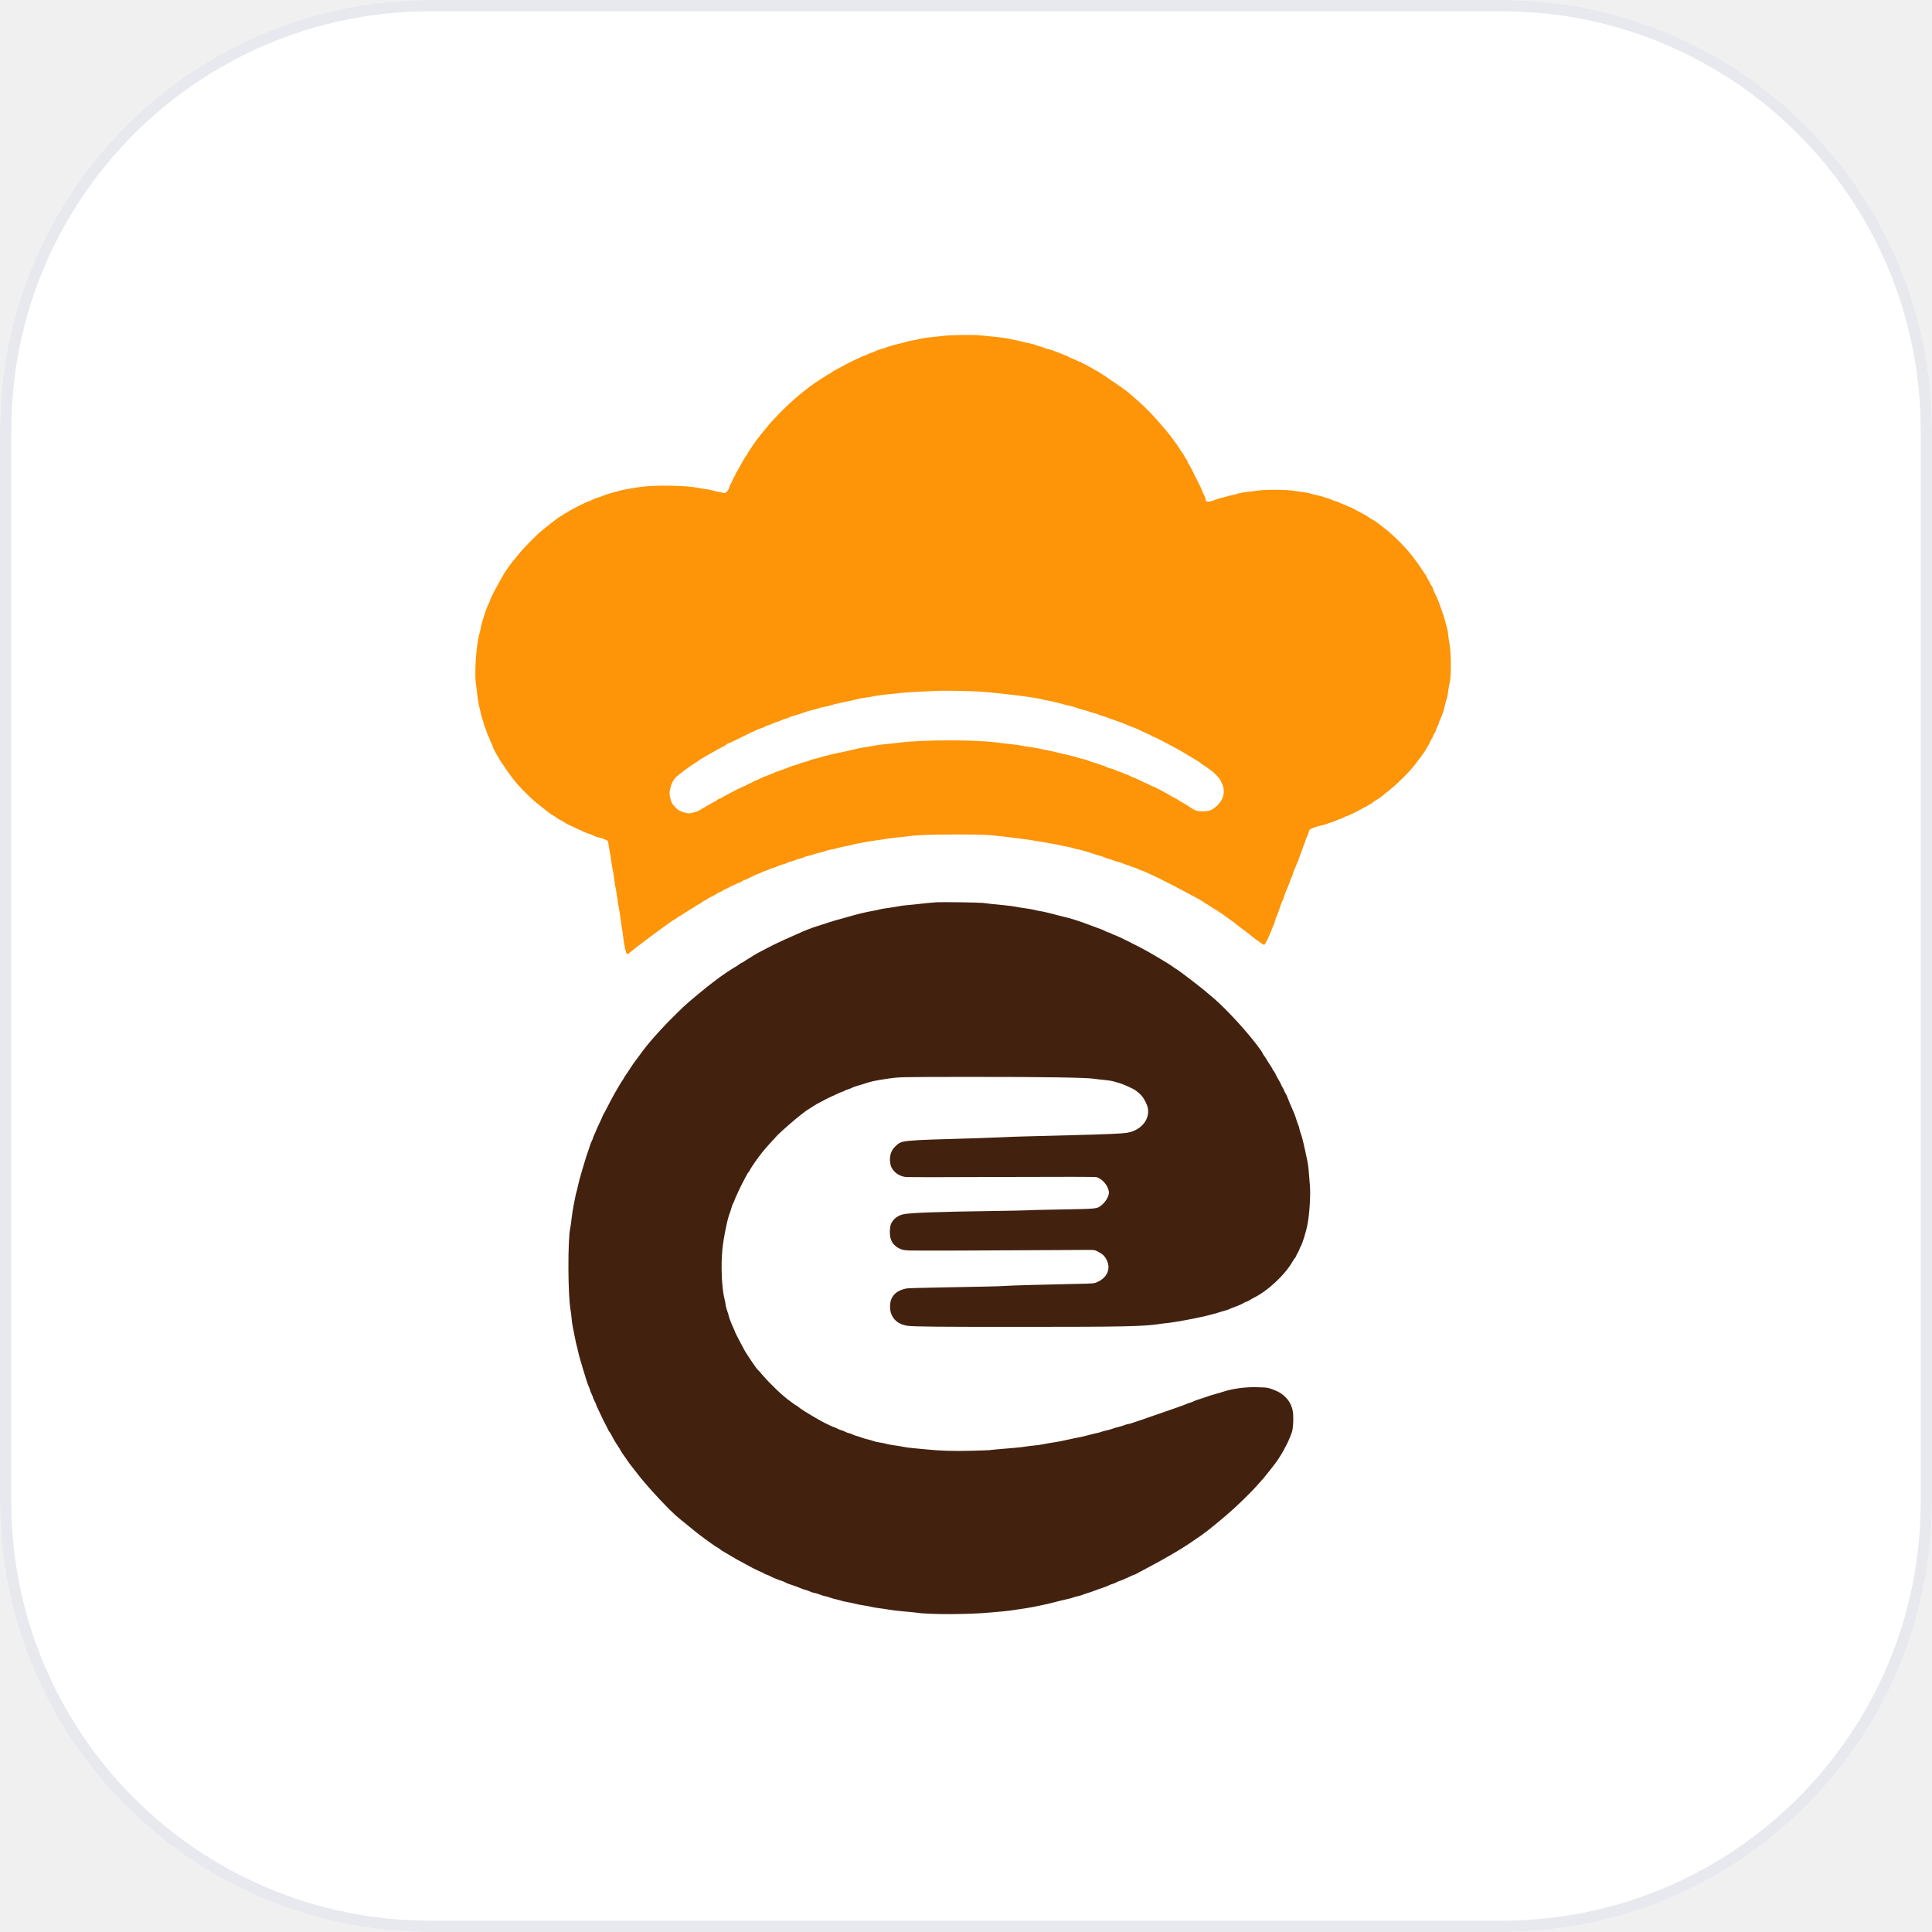
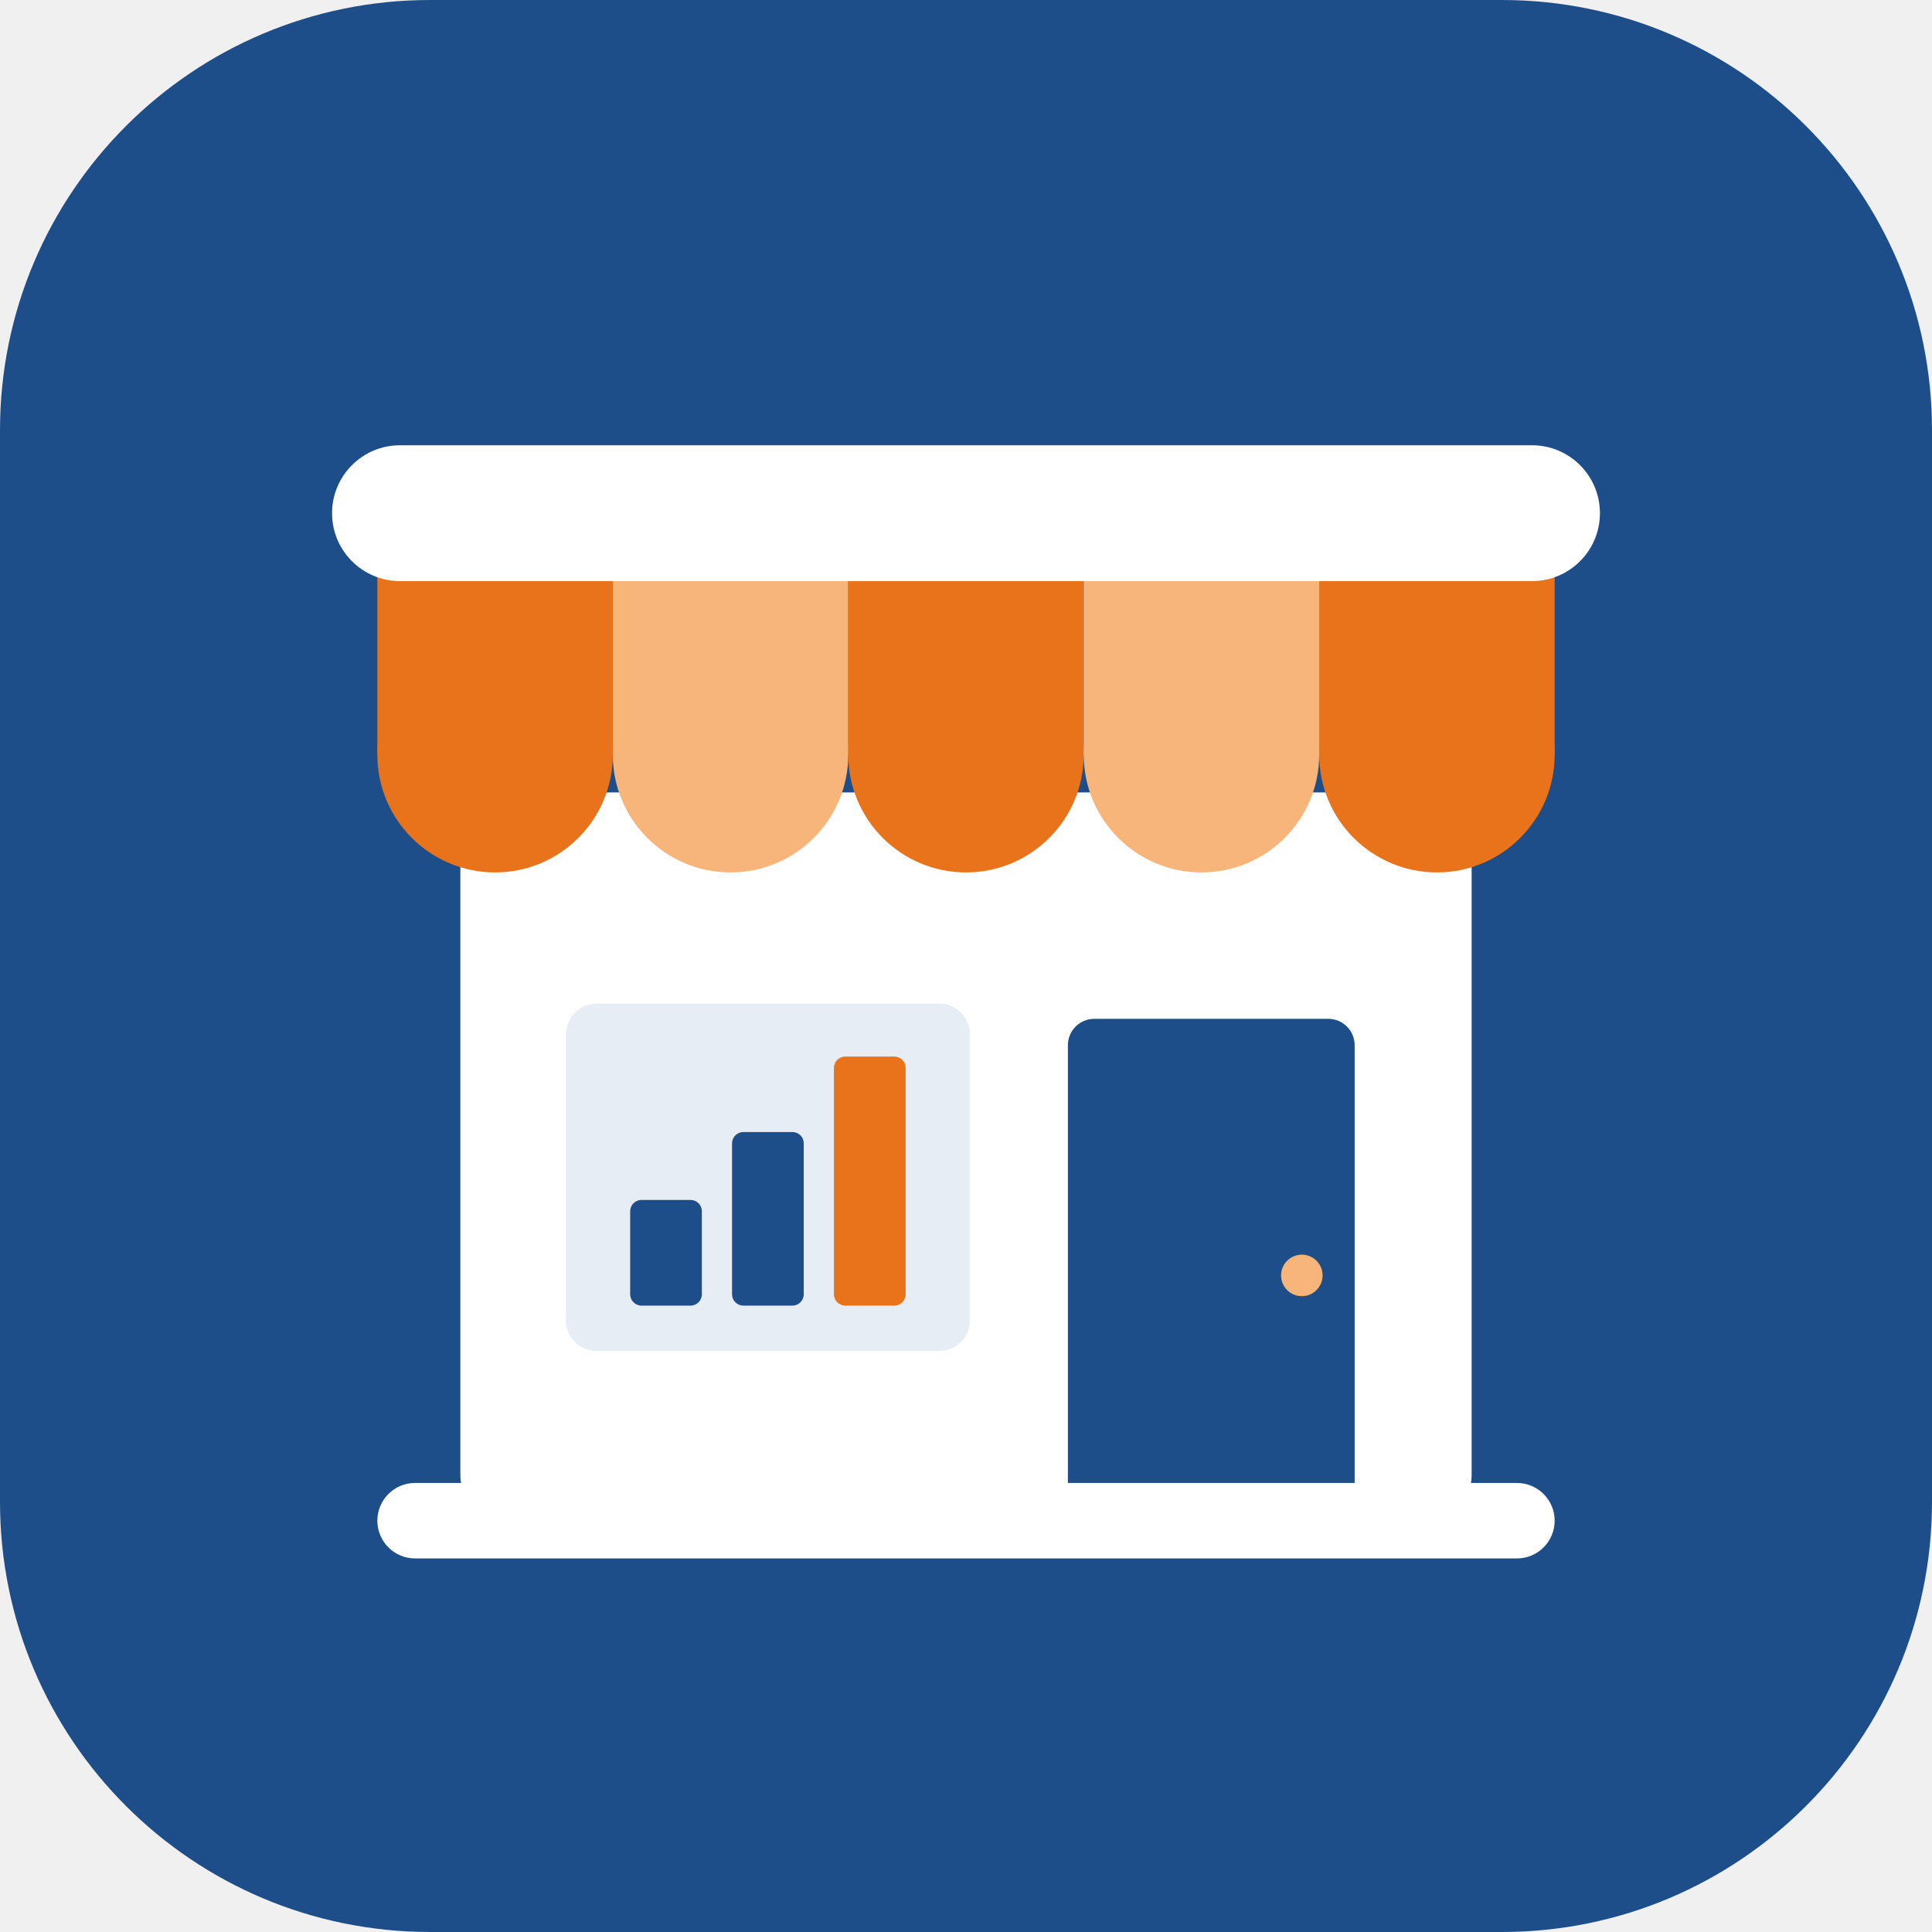
<svg xmlns="http://www.w3.org/2000/svg" width="1024" height="1024" viewBox="0 0 1024 1024">
-   <rect x="0" y="0" width="1024" height="1024" rx="228" fill="#FFFFFF" />
-   <rect x="3" y="3" width="1018" height="1018" rx="225" fill="none" stroke="#E7E9EE" stroke-width="6" />
-   <svg x="206.3" y="148.0" width="611.3" height="740.0" viewBox="0 0 2280 2760">
-     <g transform="translate(0,2760) scale(0.1,-0.1)" fill="#FE9407" stroke="none">
-       <path d="M10985 26484 c-335 -34 -435 -47 -500 -64 -38 -10 -104 -24 -145 -31 -41 -6 -93 -18 -115 -26 -22 -8 -78 -23 -125 -33 -105 -23 -219 -56 -285 -82 -27 -11 -76 -27 -107 -34 -32 -8 -72 -23 -90 -33 -18 -11 -53 -25 -78 -31 -25 -7 -58 -20 -75 -30 -16 -10 -41 -21 -55 -24 -14 -4 -52 -20 -85 -36 -33 -15 -91 -42 -130 -60 -38 -17 -81 -38 -95 -45 -14 -8 -52 -28 -85 -45 -33 -17 -82 -44 -110 -60 -27 -16 -70 -39 -95 -51 -25 -12 -58 -32 -73 -45 -16 -13 -33 -24 -37 -24 -5 0 -29 -13 -52 -29 -57 -38 -94 -62 -134 -86 -218 -135 -551 -409 -774 -640 -160 -165 -199 -207 -248 -269 -26 -32 -74 -91 -108 -130 -33 -39 -82 -102 -110 -139 -27 -38 -58 -81 -69 -96 -57 -80 -115 -170 -115 -179 0 -6 -13 -26 -28 -44 -15 -18 -33 -44 -40 -58 -7 -14 -30 -54 -52 -90 -21 -36 -50 -88 -63 -116 -14 -28 -29 -54 -35 -58 -6 -3 -16 -23 -23 -44 -6 -20 -20 -47 -30 -60 -10 -13 -23 -40 -30 -60 -6 -20 -20 -49 -31 -64 -10 -15 -25 -49 -33 -75 -21 -70 -70 -126 -104 -119 -14 3 -62 12 -106 21 -44 8 -100 22 -125 30 -25 8 -83 20 -130 25 -47 6 -115 17 -152 25 -230 51 -891 60 -1163 16 -71 -11 -173 -28 -224 -36 -52 -8 -127 -24 -165 -35 -39 -11 -96 -26 -126 -34 -66 -17 -167 -50 -235 -78 -27 -11 -70 -26 -95 -33 -25 -7 -67 -24 -94 -39 -27 -14 -55 -26 -62 -26 -8 0 -35 -11 -61 -25 -27 -14 -64 -32 -83 -40 -19 -7 -46 -21 -60 -29 -14 -8 -38 -21 -55 -29 -65 -32 -122 -64 -160 -90 -22 -15 -45 -27 -51 -27 -6 0 -17 -7 -25 -16 -7 -8 -31 -25 -53 -36 -23 -11 -55 -32 -73 -47 -17 -14 -48 -37 -68 -51 -20 -14 -70 -52 -110 -85 -40 -33 -100 -82 -133 -108 -87 -69 -356 -341 -432 -437 -36 -45 -76 -94 -90 -110 -32 -36 -61 -72 -110 -140 -21 -30 -48 -66 -58 -80 -29 -40 -111 -178 -157 -265 -14 -27 -41 -77 -60 -110 -19 -33 -39 -71 -45 -85 -7 -14 -25 -52 -41 -86 -16 -34 -29 -65 -29 -70 0 -5 -13 -36 -29 -69 -16 -33 -37 -81 -45 -107 -9 -27 -23 -69 -32 -95 -46 -139 -64 -204 -74 -263 -6 -36 -19 -94 -30 -130 -56 -191 -95 -720 -70 -944 35 -300 54 -438 71 -491 10 -33 22 -87 28 -120 5 -33 19 -84 31 -114 11 -30 26 -77 31 -105 6 -28 19 -64 29 -81 9 -16 23 -52 29 -80 7 -27 21 -63 31 -80 9 -16 23 -46 29 -65 6 -19 22 -57 36 -84 14 -27 25 -55 25 -63 0 -16 75 -159 101 -192 11 -13 19 -28 19 -33 0 -11 57 -97 150 -228 22 -30 50 -70 62 -88 85 -123 194 -249 338 -388 125 -122 161 -154 260 -229 29 -22 60 -47 69 -55 17 -16 69 -56 130 -102 20 -15 57 -39 83 -52 26 -14 49 -30 53 -36 3 -5 25 -19 48 -30 23 -11 67 -36 97 -55 30 -19 71 -42 90 -50 19 -9 85 -40 145 -69 122 -59 192 -89 275 -116 30 -10 73 -27 95 -39 21 -12 48 -21 58 -21 29 0 170 -50 189 -67 10 -9 19 -38 23 -72 3 -31 15 -99 25 -151 11 -52 24 -135 30 -185 6 -49 19 -128 29 -175 11 -47 25 -134 31 -193 6 -60 16 -120 21 -135 6 -15 21 -106 34 -202 13 -96 30 -206 39 -245 8 -38 20 -113 26 -165 6 -52 19 -143 30 -202 11 -59 24 -156 30 -215 6 -59 19 -139 29 -178 11 -38 22 -82 25 -97 9 -39 33 -36 84 10 55 49 179 145 292 227 15 11 54 40 86 65 32 25 68 52 80 60 12 8 49 35 81 60 32 25 90 67 128 93 39 26 90 63 115 82 25 19 66 46 92 60 26 13 50 30 54 36 3 6 21 18 38 25 17 8 45 25 62 37 18 12 47 31 65 42 18 11 46 29 63 40 18 11 47 29 65 40 18 11 47 30 65 42 17 12 46 29 64 37 19 9 47 27 64 41 16 14 34 25 39 25 5 0 22 9 37 20 30 22 92 56 169 94 28 14 54 29 57 35 4 5 23 15 44 22 20 6 51 21 67 34 17 12 45 27 63 33 18 6 45 20 60 30 15 11 38 23 52 27 14 4 49 21 79 36 30 16 60 29 68 29 8 0 31 11 51 25 20 14 41 25 47 25 9 0 94 39 205 95 25 12 61 28 80 34 19 6 57 22 84 36 27 14 57 25 65 25 9 0 37 11 62 24 25 13 63 27 84 31 22 4 58 17 80 30 22 12 65 28 95 34 30 7 64 18 76 26 12 7 48 21 81 29 33 9 80 24 104 35 24 11 62 23 84 27 22 3 57 15 79 26 21 11 69 26 107 34 38 8 90 23 116 33 27 10 68 22 93 26 25 4 72 17 105 30 33 12 83 25 110 29 28 4 88 18 135 31 47 13 105 27 130 30 25 4 86 17 135 30 110 28 398 81 520 95 50 6 124 17 165 25 41 8 147 21 235 30 88 9 174 18 190 20 179 28 445 39 945 39 532 1 669 -5 940 -39 63 -8 174 -21 245 -29 176 -20 334 -43 495 -72 74 -13 188 -33 253 -44 66 -11 142 -26 170 -34 29 -8 84 -19 123 -25 39 -6 86 -17 105 -25 19 -8 63 -19 99 -25 63 -11 207 -52 320 -93 30 -10 81 -26 113 -34 32 -7 74 -22 95 -33 20 -10 61 -24 90 -30 29 -6 69 -19 90 -30 20 -10 57 -22 82 -26 25 -4 61 -15 80 -25 19 -10 62 -25 95 -35 33 -9 65 -21 70 -25 6 -4 37 -16 70 -25 33 -10 80 -28 105 -41 25 -13 50 -24 57 -24 13 0 47 -15 303 -134 19 -9 46 -23 60 -30 14 -8 68 -35 120 -61 52 -26 149 -75 215 -111 66 -35 143 -75 170 -89 28 -14 77 -41 110 -60 33 -18 83 -45 110 -59 78 -41 141 -80 162 -99 11 -9 25 -17 31 -17 6 0 23 -11 39 -24 15 -13 46 -33 68 -45 22 -12 58 -34 81 -49 22 -15 56 -37 75 -49 46 -29 92 -62 139 -98 22 -16 63 -46 91 -65 29 -19 64 -46 80 -60 33 -29 92 -75 169 -129 30 -22 66 -49 80 -60 89 -75 173 -141 180 -141 4 0 29 -18 55 -39 49 -41 76 -53 91 -42 18 12 129 252 149 321 4 14 18 45 30 70 12 25 25 62 29 84 4 21 18 61 31 90 23 49 31 72 77 211 11 33 30 81 44 106 13 26 24 55 24 65 0 9 13 47 29 83 46 106 72 173 88 221 8 25 26 68 39 95 13 28 24 60 24 71 0 12 11 41 23 65 13 24 30 62 37 84 7 22 23 60 36 85 13 25 24 54 24 65 0 11 12 45 26 75 14 30 32 78 39 105 8 28 23 68 34 90 12 21 21 49 21 61 0 12 13 45 29 75 15 30 31 70 35 89 3 20 13 45 21 57 16 23 160 75 257 92 32 6 70 17 86 25 15 8 55 21 87 30 33 9 82 27 109 41 27 14 55 25 63 25 7 0 39 14 70 30 31 17 62 30 69 30 12 0 85 33 169 77 17 9 48 25 70 36 22 11 51 27 65 37 14 10 36 21 50 25 14 4 43 20 64 36 22 16 45 29 51 29 7 0 20 9 31 21 10 12 33 29 50 38 42 22 115 70 136 90 10 9 38 32 63 51 226 174 478 421 615 604 19 26 49 64 65 86 17 21 40 54 53 72 12 18 34 49 47 68 14 19 33 51 42 70 10 19 28 49 39 65 12 17 25 41 29 55 4 14 18 41 31 60 13 19 24 41 24 50 0 8 14 35 30 59 17 24 30 51 30 60 0 9 14 43 30 76 17 33 30 66 30 75 0 8 13 42 29 75 38 78 68 168 92 279 11 49 26 104 34 123 8 19 22 88 30 155 9 66 23 148 32 181 28 102 25 573 -4 732 -12 66 -27 167 -33 225 -6 57 -18 120 -26 140 -9 19 -22 64 -30 100 -8 36 -23 88 -33 115 -11 28 -28 77 -39 110 -42 124 -63 181 -81 220 -72 151 -91 193 -91 207 0 9 -11 29 -23 45 -13 15 -28 42 -34 58 -6 17 -22 48 -37 69 -14 21 -26 44 -26 51 0 7 -12 28 -27 48 -16 19 -36 48 -45 64 -23 37 -66 101 -101 149 -26 37 -45 63 -112 150 -150 198 -422 463 -625 609 -19 14 -55 41 -80 60 -25 20 -64 44 -87 55 -23 12 -45 25 -48 29 -8 14 -156 98 -255 146 -30 15 -62 33 -70 40 -8 7 -33 18 -55 25 -22 7 -54 20 -71 30 -17 9 -48 23 -70 30 -21 7 -59 23 -84 36 -25 13 -54 24 -65 24 -11 0 -47 13 -80 29 -33 16 -78 33 -100 36 -22 4 -53 14 -68 22 -16 8 -72 23 -125 33 -53 10 -114 26 -134 34 -20 9 -81 21 -135 26 -54 6 -136 18 -183 27 -131 24 -522 29 -682 9 -71 -9 -185 -23 -255 -31 -71 -8 -153 -24 -183 -34 -30 -11 -83 -25 -117 -31 -34 -6 -86 -19 -115 -29 -30 -10 -74 -22 -99 -26 -24 -4 -73 -20 -109 -35 -36 -16 -88 -32 -116 -35 -59 -8 -70 1 -83 67 -4 25 -17 59 -29 75 -11 16 -24 42 -28 59 -6 26 -36 92 -80 177 -8 15 -20 39 -28 55 -7 15 -22 45 -34 67 -11 22 -43 86 -71 142 -28 56 -55 104 -60 107 -5 4 -15 23 -21 44 -7 20 -22 48 -35 62 -12 14 -28 39 -34 57 -7 18 -20 38 -28 44 -8 7 -23 29 -34 48 -11 20 -31 52 -44 71 -13 19 -35 50 -47 68 -13 18 -36 51 -53 72 -16 21 -43 58 -60 81 -48 69 -315 375 -417 480 -141 145 -403 376 -512 453 -32 22 -74 52 -94 66 -46 33 -110 76 -146 98 -15 9 -45 31 -66 47 -21 17 -62 44 -90 60 -29 17 -64 40 -79 51 -14 12 -44 29 -66 38 -22 9 -49 25 -60 35 -11 10 -31 22 -45 26 -14 4 -38 17 -55 29 -16 13 -45 28 -63 34 -18 6 -46 20 -61 32 -16 11 -35 20 -43 20 -7 0 -44 16 -82 35 -39 19 -76 35 -83 35 -8 0 -31 11 -51 25 -20 14 -44 25 -52 25 -9 0 -42 13 -75 30 -33 16 -67 30 -75 30 -8 0 -40 12 -70 26 -30 14 -80 30 -110 36 -30 5 -71 18 -91 28 -20 11 -66 26 -103 34 -37 9 -80 23 -97 32 -17 8 -58 20 -92 25 -34 5 -92 18 -129 29 -37 11 -102 27 -145 34 -43 8 -121 24 -173 35 -52 11 -176 27 -275 36 -99 8 -216 20 -260 25 -110 14 -543 10 -700 -6z m680 -7035 c371 -23 1164 -123 1256 -157 13 -5 58 -15 99 -21 41 -7 116 -23 165 -36 50 -13 117 -31 150 -39 33 -8 98 -25 145 -36 47 -12 114 -32 150 -46 36 -13 83 -26 105 -30 22 -4 65 -17 95 -29 30 -13 75 -26 100 -30 25 -4 61 -15 80 -25 20 -10 60 -25 90 -33 30 -8 78 -24 105 -35 28 -12 73 -28 100 -37 121 -41 192 -66 220 -80 40 -19 148 -63 212 -85 28 -10 69 -28 90 -39 68 -36 188 -91 199 -91 5 0 25 -11 44 -25 19 -14 41 -25 49 -25 9 0 27 -7 41 -14 14 -8 79 -42 145 -76 66 -34 147 -77 180 -95 33 -19 78 -43 100 -54 22 -11 69 -39 105 -60 36 -22 85 -52 110 -66 25 -14 70 -41 100 -60 30 -19 71 -43 91 -54 19 -11 41 -27 49 -36 8 -9 30 -25 49 -36 20 -11 56 -35 81 -54 25 -19 61 -46 81 -59 55 -37 162 -148 180 -187 55 -115 62 -138 67 -211 8 -132 -69 -262 -215 -361 -60 -40 -152 -54 -274 -42 -67 7 -83 14 -183 81 -64 43 -133 85 -173 104 -23 11 -45 25 -49 31 -4 6 -30 22 -58 36 -73 35 -128 66 -163 91 -17 12 -35 22 -41 22 -5 0 -27 12 -48 26 -21 15 -52 31 -69 37 -16 5 -43 19 -58 29 -15 11 -44 24 -65 30 -20 6 -49 19 -64 29 -14 11 -30 19 -35 19 -4 0 -39 15 -78 34 -103 50 -197 93 -225 101 -14 4 -43 18 -65 30 -22 13 -55 26 -74 30 -19 4 -54 18 -79 31 -25 13 -53 24 -62 24 -9 0 -38 11 -65 25 -26 14 -71 31 -99 36 -28 6 -66 19 -83 30 -18 10 -52 23 -75 29 -24 6 -63 19 -88 30 -25 10 -74 26 -110 35 -36 9 -75 23 -87 31 -13 8 -58 22 -100 30 -43 9 -87 21 -98 27 -11 6 -65 21 -120 33 -55 13 -127 29 -160 38 -122 31 -322 76 -385 86 -36 6 -90 18 -120 25 -30 8 -98 19 -150 25 -52 6 -133 19 -180 30 -47 10 -143 24 -215 30 -71 6 -170 18 -220 25 -424 66 -1540 66 -2015 0 -58 -8 -163 -19 -235 -25 -71 -6 -173 -20 -225 -30 -52 -10 -131 -24 -175 -30 -74 -10 -170 -30 -385 -82 -47 -11 -129 -28 -183 -38 -53 -10 -119 -25 -145 -34 -26 -8 -65 -18 -87 -22 -22 -4 -65 -16 -95 -26 -30 -10 -85 -25 -123 -33 -37 -8 -84 -23 -105 -34 -20 -10 -57 -22 -82 -26 -25 -4 -68 -18 -96 -30 -28 -13 -75 -28 -103 -34 -29 -6 -66 -18 -82 -27 -17 -8 -61 -26 -97 -39 -37 -13 -99 -35 -138 -48 -40 -14 -80 -30 -90 -36 -11 -6 -44 -20 -74 -30 -72 -25 -192 -76 -222 -94 -13 -8 -41 -20 -63 -27 -22 -7 -47 -19 -55 -26 -9 -7 -35 -20 -59 -29 -23 -8 -55 -24 -71 -35 -15 -11 -32 -20 -37 -20 -8 0 -164 -73 -193 -91 -18 -11 -106 -56 -180 -94 -30 -15 -62 -33 -70 -40 -8 -7 -32 -18 -52 -24 -20 -7 -42 -19 -49 -27 -6 -8 -30 -23 -53 -35 -61 -30 -124 -65 -154 -86 -15 -10 -40 -24 -57 -31 -16 -7 -37 -20 -47 -29 -30 -27 -159 -75 -218 -80 -45 -4 -73 1 -145 25 -85 30 -94 36 -157 103 -62 67 -68 78 -87 155 -26 103 -26 126 0 227 22 90 66 167 127 221 71 64 273 211 376 274 16 9 40 27 55 38 14 12 44 31 66 43 22 12 69 40 105 61 36 22 83 49 105 60 22 12 67 36 100 56 33 19 83 45 110 58 28 13 57 31 64 40 7 9 19 16 25 16 6 0 65 27 131 59 66 33 136 67 155 76 19 8 46 22 60 29 14 8 54 28 90 44 36 17 94 44 130 60 36 17 79 34 95 37 17 4 48 18 70 30 22 12 56 26 75 30 19 4 53 17 75 30 22 12 63 28 90 34 28 7 59 18 71 26 12 7 48 21 80 31 32 9 73 23 89 32 17 8 59 23 95 33 65 17 152 46 245 80 28 10 82 25 121 33 39 8 93 24 120 34 27 11 74 23 104 26 30 4 89 18 130 31 41 14 122 34 180 46 187 38 314 66 370 82 30 9 98 21 150 27 52 6 120 17 150 26 30 8 141 23 245 34 105 11 249 26 320 34 72 8 249 19 395 25 146 7 297 13 335 15 118 6 620 -4 800 -15z" />
-     </g>
-     <g transform="translate(0,2760) scale(0.1,-0.1)" fill="#42220F" stroke="none">
-       <path d="M10825 15284 c-84 -5 -278 -23 -355 -34 -36 -5 -126 -14 -200 -20 -74 -6 -166 -17 -205 -26 -38 -8 -133 -24 -210 -34 -77 -10 -152 -23 -167 -29 -15 -6 -69 -17 -120 -26 -107 -18 -282 -58 -383 -87 -38 -11 -108 -31 -155 -44 -171 -46 -266 -73 -327 -94 -135 -44 -190 -61 -248 -80 -110 -34 -255 -91 -380 -150 -22 -10 -78 -35 -125 -55 -47 -20 -107 -47 -135 -60 -27 -13 -90 -42 -140 -65 -49 -23 -97 -46 -105 -51 -8 -5 -64 -34 -125 -65 -156 -80 -193 -100 -234 -127 -20 -14 -65 -42 -101 -63 -36 -21 -79 -49 -96 -61 -17 -13 -35 -23 -41 -23 -6 0 -26 -12 -46 -27 -20 -16 -57 -41 -84 -56 -97 -57 -248 -158 -338 -226 -22 -17 -56 -42 -75 -56 -116 -83 -540 -435 -611 -505 -14 -14 -72 -71 -130 -127 -316 -308 -593 -620 -744 -839 -11 -16 -40 -55 -65 -87 -43 -56 -70 -94 -117 -168 -12 -19 -31 -47 -42 -64 -51 -73 -91 -135 -91 -141 0 -4 -11 -21 -24 -38 -13 -17 -33 -49 -45 -71 -12 -22 -37 -65 -56 -95 -19 -30 -44 -73 -55 -95 -11 -22 -36 -67 -54 -100 -19 -33 -58 -107 -87 -165 -29 -58 -60 -116 -69 -130 -10 -14 -21 -36 -25 -50 -4 -14 -33 -79 -65 -145 -32 -66 -61 -131 -65 -145 -4 -14 -18 -45 -31 -70 -13 -25 -24 -52 -24 -61 0 -9 -11 -37 -25 -62 -13 -26 -31 -70 -39 -99 -8 -29 -23 -75 -34 -103 -18 -46 -37 -104 -112 -355 -50 -170 -73 -254 -90 -335 -9 -44 -22 -96 -28 -116 -7 -19 -19 -71 -27 -115 -8 -43 -23 -122 -34 -174 -11 -52 -27 -160 -36 -240 -9 -80 -21 -163 -26 -185 -52 -221 -48 -1342 6 -1625 7 -41 17 -113 20 -160 4 -47 12 -114 20 -150 7 -36 26 -135 43 -220 17 -85 35 -167 40 -181 6 -15 15 -53 21 -85 6 -33 23 -99 37 -149 44 -153 84 -287 105 -350 11 -33 26 -83 34 -112 9 -28 26 -75 40 -105 14 -29 25 -60 25 -68 0 -8 14 -42 30 -75 16 -33 30 -67 30 -75 1 -8 14 -40 30 -70 17 -30 30 -61 30 -68 0 -7 13 -39 30 -70 16 -31 43 -88 60 -127 17 -38 38 -83 47 -100 9 -16 25 -48 36 -70 10 -22 23 -47 28 -55 5 -8 20 -38 34 -67 13 -28 28 -54 34 -57 5 -4 21 -30 36 -59 28 -57 69 -129 99 -173 61 -92 73 -111 84 -134 12 -24 43 -70 79 -119 10 -13 25 -34 33 -47 38 -58 78 -113 120 -164 25 -30 66 -82 90 -115 172 -232 655 -751 824 -885 31 -25 106 -85 166 -135 147 -121 216 -176 249 -200 16 -11 55 -40 87 -65 33 -25 77 -57 99 -72 22 -15 58 -41 80 -57 22 -17 61 -42 87 -55 26 -14 49 -30 53 -36 3 -6 23 -19 43 -31 20 -11 62 -35 92 -54 30 -19 77 -47 104 -62 26 -15 69 -40 95 -55 47 -27 118 -65 219 -118 31 -17 64 -34 72 -39 29 -18 185 -91 193 -91 5 0 21 -8 35 -19 15 -10 45 -24 67 -31 22 -7 50 -19 63 -27 32 -20 155 -71 225 -93 32 -10 64 -23 71 -29 7 -6 45 -22 84 -36 40 -14 103 -36 142 -49 38 -14 79 -30 91 -36 12 -7 53 -21 91 -31 38 -11 79 -26 91 -33 12 -8 47 -19 79 -25 31 -5 82 -21 115 -34 32 -14 78 -28 103 -32 25 -4 67 -16 94 -27 27 -10 79 -25 115 -33 36 -8 84 -20 106 -28 22 -8 74 -20 115 -26 41 -7 107 -21 145 -31 39 -11 117 -26 175 -35 58 -8 128 -22 155 -29 28 -8 95 -19 150 -26 55 -6 146 -20 202 -30 56 -11 188 -26 295 -35 106 -9 220 -20 253 -25 246 -40 1046 -37 1465 4 80 8 186 18 235 21 50 4 146 15 215 26 69 11 175 26 235 35 145 20 475 91 675 146 41 11 114 28 161 38 48 10 96 23 107 29 11 6 53 18 92 26 39 8 81 20 93 27 12 6 56 22 97 34 41 12 98 31 125 42 28 12 73 28 100 37 123 41 185 65 207 78 13 8 39 18 58 22 19 4 59 21 89 36 30 16 59 29 66 29 13 0 95 35 210 90 33 15 71 31 85 35 14 4 30 12 36 17 7 5 38 22 70 38 33 17 109 57 169 90 61 33 133 72 160 86 28 14 79 43 115 64 36 22 83 49 105 60 22 11 65 36 95 55 30 19 73 44 95 56 34 19 164 101 230 145 11 8 63 42 115 78 186 124 286 202 611 476 179 151 481 442 614 594 33 37 77 87 98 110 22 22 51 57 65 76 15 19 49 63 77 96 74 91 160 206 190 255 11 18 35 55 52 83 18 28 41 69 52 91 11 22 27 51 34 65 24 40 75 152 92 198 8 23 22 60 30 82 21 55 33 242 24 357 -17 216 -148 385 -364 471 -130 51 -145 54 -336 59 -248 8 -504 -28 -709 -97 -30 -10 -82 -26 -115 -34 -57 -14 -122 -35 -245 -78 -30 -11 -77 -26 -104 -34 -27 -7 -66 -22 -85 -32 -20 -10 -49 -22 -66 -26 -16 -4 -55 -18 -85 -31 -30 -13 -82 -32 -115 -43 -33 -11 -98 -34 -145 -52 -47 -17 -118 -42 -159 -55 -41 -14 -97 -33 -125 -44 -28 -10 -73 -26 -101 -34 -27 -9 -88 -30 -135 -47 -47 -18 -125 -44 -175 -60 -49 -16 -108 -35 -130 -44 -22 -8 -50 -15 -63 -16 -13 0 -51 -11 -85 -25 -34 -13 -87 -29 -117 -35 -30 -6 -76 -20 -101 -30 -25 -11 -80 -26 -122 -35 -42 -9 -92 -22 -112 -31 -20 -8 -62 -20 -93 -25 -32 -6 -93 -21 -137 -33 -44 -13 -118 -31 -165 -41 -47 -9 -116 -23 -155 -31 -38 -8 -119 -26 -180 -39 -60 -14 -155 -31 -210 -39 -55 -8 -143 -23 -195 -34 -52 -11 -135 -23 -185 -27 -49 -4 -124 -13 -165 -20 -41 -8 -131 -18 -200 -24 -352 -29 -497 -42 -520 -47 -14 -2 -173 -9 -355 -13 -364 -10 -635 -1 -920 29 -99 10 -218 21 -265 25 -47 3 -125 15 -175 25 -49 10 -132 24 -183 30 -52 7 -123 20 -159 31 -36 10 -93 21 -127 25 -33 4 -83 15 -111 26 -27 10 -87 28 -133 38 -46 11 -95 26 -110 34 -15 7 -52 19 -82 26 -30 7 -75 24 -99 37 -24 12 -54 23 -65 23 -12 0 -48 13 -81 30 -33 16 -67 30 -76 30 -9 0 -36 11 -61 24 -24 13 -55 27 -69 31 -26 7 -164 71 -189 86 -8 5 -37 21 -65 34 -27 14 -79 43 -115 65 -36 21 -85 51 -110 65 -25 14 -65 39 -90 55 -25 17 -58 38 -74 48 -15 9 -46 32 -68 50 -22 17 -43 32 -48 32 -4 0 -23 12 -43 28 -20 15 -55 41 -78 57 -139 99 -380 328 -532 505 -50 58 -96 110 -104 116 -15 13 -42 50 -106 144 -24 36 -52 78 -63 94 -61 91 -76 116 -100 161 -14 28 -41 77 -59 110 -46 83 -125 241 -125 250 0 5 -13 35 -29 69 -35 73 -91 220 -91 238 0 8 -13 52 -30 98 -16 47 -30 99 -30 116 0 18 -11 74 -24 125 -52 201 -71 651 -41 959 23 237 103 631 150 737 8 18 21 60 30 95 9 35 25 77 35 93 10 17 21 41 25 55 3 14 20 54 37 90 17 36 46 99 65 140 20 41 39 82 44 90 10 16 52 98 89 170 12 25 33 58 46 73 13 16 24 33 24 38 0 5 24 43 53 85 28 42 57 84 62 93 6 9 30 43 55 75 25 32 54 71 65 85 41 55 189 222 310 350 63 66 347 315 457 399 24 18 62 47 85 65 23 18 64 46 93 62 28 17 63 39 78 50 26 20 67 43 157 89 28 14 61 32 75 40 14 7 59 29 100 49 41 19 104 48 140 65 36 17 82 36 102 42 21 6 40 15 43 20 3 5 31 16 63 25 31 9 68 23 81 32 13 8 60 25 105 38 44 13 101 30 126 38 136 47 218 65 460 101 244 37 217 36 1675 37 1430 1 2253 -12 2415 -36 52 -8 149 -19 216 -25 66 -5 140 -17 164 -25 24 -8 71 -22 104 -30 90 -23 296 -115 352 -159 102 -78 143 -130 198 -245 124 -257 -61 -535 -389 -586 -97 -15 -423 -29 -1060 -45 -940 -24 -1199 -31 -1360 -40 -93 -5 -332 -14 -530 -20 -1551 -45 -1487 -39 -1618 -160 -95 -88 -129 -214 -98 -359 28 -129 155 -233 304 -249 40 -4 893 -4 1897 1 1267 5 1838 4 1868 -3 115 -28 234 -168 249 -291 10 -83 -75 -220 -180 -290 -67 -44 -102 -47 -806 -59 -348 -6 -637 -13 -642 -16 -5 -2 -322 -9 -706 -14 -1024 -14 -1592 -35 -1731 -64 -133 -29 -241 -132 -258 -248 -30 -212 24 -347 169 -422 71 -36 81 -38 203 -46 102 -6 1457 -2 3513 11 154 1 154 1 225 -36 94 -49 132 -86 172 -170 80 -164 9 -336 -176 -423 -75 -36 -75 -36 -455 -43 -632 -13 -1211 -29 -1370 -39 -160 -10 -320 -13 -1290 -31 -341 -6 -640 -14 -665 -19 -220 -42 -330 -162 -330 -360 0 -206 131 -349 347 -379 121 -17 646 -22 2344 -21 1881 0 2319 9 2619 54 52 8 142 20 200 25 128 14 508 84 710 131 103 25 299 78 310 85 5 3 44 14 86 25 42 11 82 24 88 29 6 5 43 20 81 34 94 33 172 67 216 95 20 12 43 22 51 22 8 0 31 11 51 24 20 14 55 34 79 46 287 140 631 462 784 735 9 17 27 43 40 58 13 16 24 34 24 41 0 7 11 29 24 48 13 20 29 53 36 74 7 22 19 49 27 61 34 52 111 302 138 450 37 199 60 561 46 746 -22 304 -32 403 -47 477 -72 347 -107 494 -135 566 -11 28 -23 69 -26 90 -3 22 -15 59 -26 84 -10 25 -27 72 -37 105 -19 66 -49 143 -85 220 -25 53 -64 147 -95 229 -11 27 -26 56 -33 65 -8 9 -20 33 -26 53 -7 20 -20 47 -30 60 -10 13 -22 34 -26 48 -4 14 -19 45 -34 70 -48 81 -60 104 -85 157 -14 28 -30 54 -36 58 -5 3 -17 23 -26 43 -8 20 -23 46 -33 57 -9 11 -37 54 -61 95 -24 41 -54 88 -67 103 -13 16 -23 33 -23 38 0 5 -17 33 -37 63 -222 315 -668 806 -948 1044 -161 137 -245 206 -324 266 -65 50 -101 77 -177 136 -33 25 -70 53 -84 63 -14 9 -45 33 -70 52 -25 19 -58 42 -75 51 -16 9 -42 26 -56 38 -15 12 -41 30 -59 41 -19 11 -56 34 -84 52 -28 18 -71 44 -96 58 -25 14 -70 41 -100 60 -30 19 -73 44 -95 55 -22 11 -69 38 -105 59 -36 22 -135 74 -220 116 -85 42 -164 82 -175 88 -51 28 -196 94 -224 102 -14 4 -45 18 -69 31 -25 13 -52 24 -61 24 -9 0 -32 10 -51 21 -19 12 -64 31 -100 44 -36 13 -102 37 -147 54 -181 68 -250 93 -298 108 -27 8 -84 26 -125 39 -42 13 -105 30 -140 37 -36 8 -99 24 -140 35 -123 35 -324 82 -346 82 -11 0 -56 9 -100 21 -43 11 -133 27 -199 35 -66 8 -148 22 -183 30 -35 8 -136 21 -225 29 -89 8 -205 20 -257 26 -52 7 -126 16 -165 20 -72 9 -803 19 -910 13z" />
-     </g>
-   </svg>
+   <rect width="1024" height="1024" rx="228" fill="#1D4E89" />
+   <rect x="244" y="420" width="536" height="384" rx="22" fill="#FFFFFF" />
+   <g>
+     <rect x="200.0" y="292" width="124.8" height="108" fill="#E8731A" />
+     <circle cx="262.4" cy="400" r="62.4" fill="#E8731A" />
+     <rect x="324.8" y="292" width="124.8" height="108" fill="#F7B57A" />
+     <circle cx="387.2" cy="400" r="62.4" fill="#F7B57A" />
+     <rect x="449.6" y="292" width="124.8" height="108" fill="#E8731A" />
+     <circle cx="512.0" cy="400" r="62.4" fill="#E8731A" />
+     <rect x="574.4" y="292" width="124.8" height="108" fill="#F7B57A" />
+     <circle cx="636.8" cy="400" r="62.4" fill="#F7B57A" />
+     <rect x="699.2" y="292" width="124.8" height="108" fill="#E8731A" />
+     <circle cx="761.6" cy="400" r="62.4" fill="#E8731A" />
+   </g>
+   <rect x="176" y="236" width="672" height="72" rx="36" fill="#FFFFFF" />
+   <rect x="300" y="532" width="214" height="184" rx="16" fill="#E6EDF5" />
+   <rect x="334" y="636" width="38" height="56" rx="6" fill="#1D4E89" />
+   <rect x="388" y="600" width="38" height="92" rx="6" fill="#1D4E89" />
+   <rect x="442" y="560" width="38" height="132" rx="6" fill="#E8731A" />
+   <rect x="566" y="540" width="152" height="264" rx="14" fill="#1D4E89" />
+   <circle cx="690" cy="676" r="11" fill="#F7B57A" />
+   <rect x="200" y="786" width="624" height="40" rx="20" fill="#FFFFFF" />
</svg>
